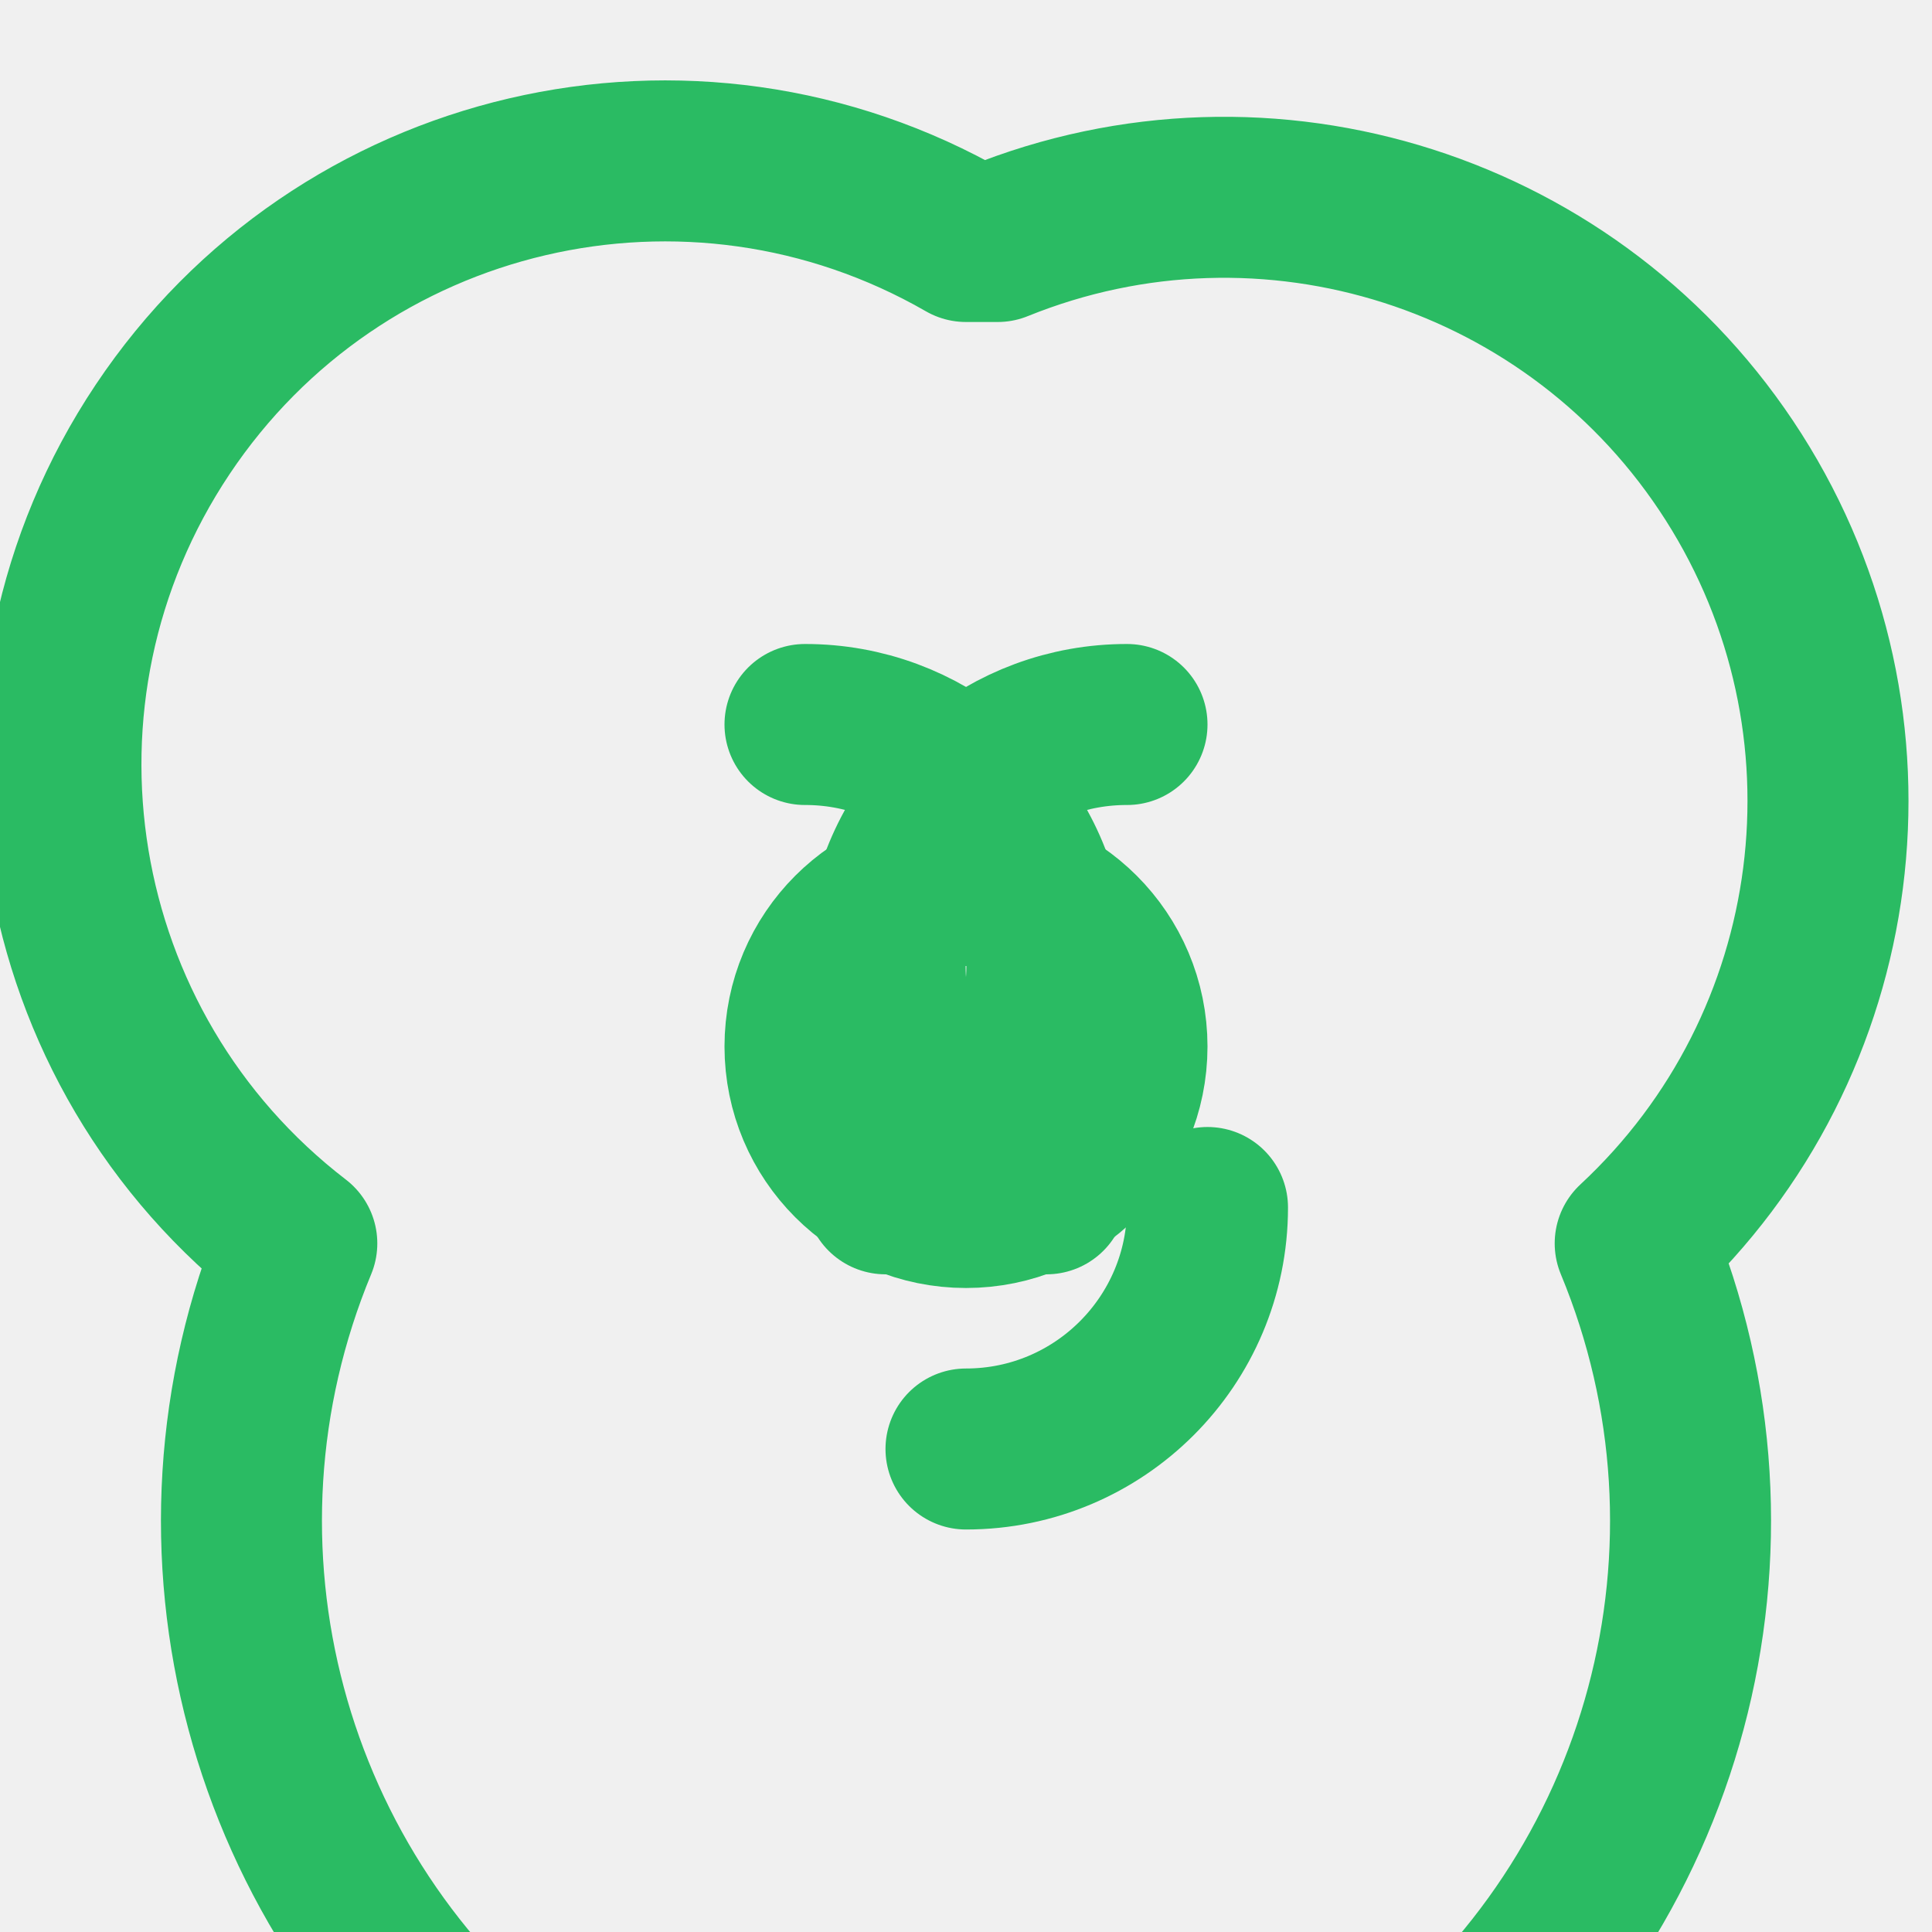
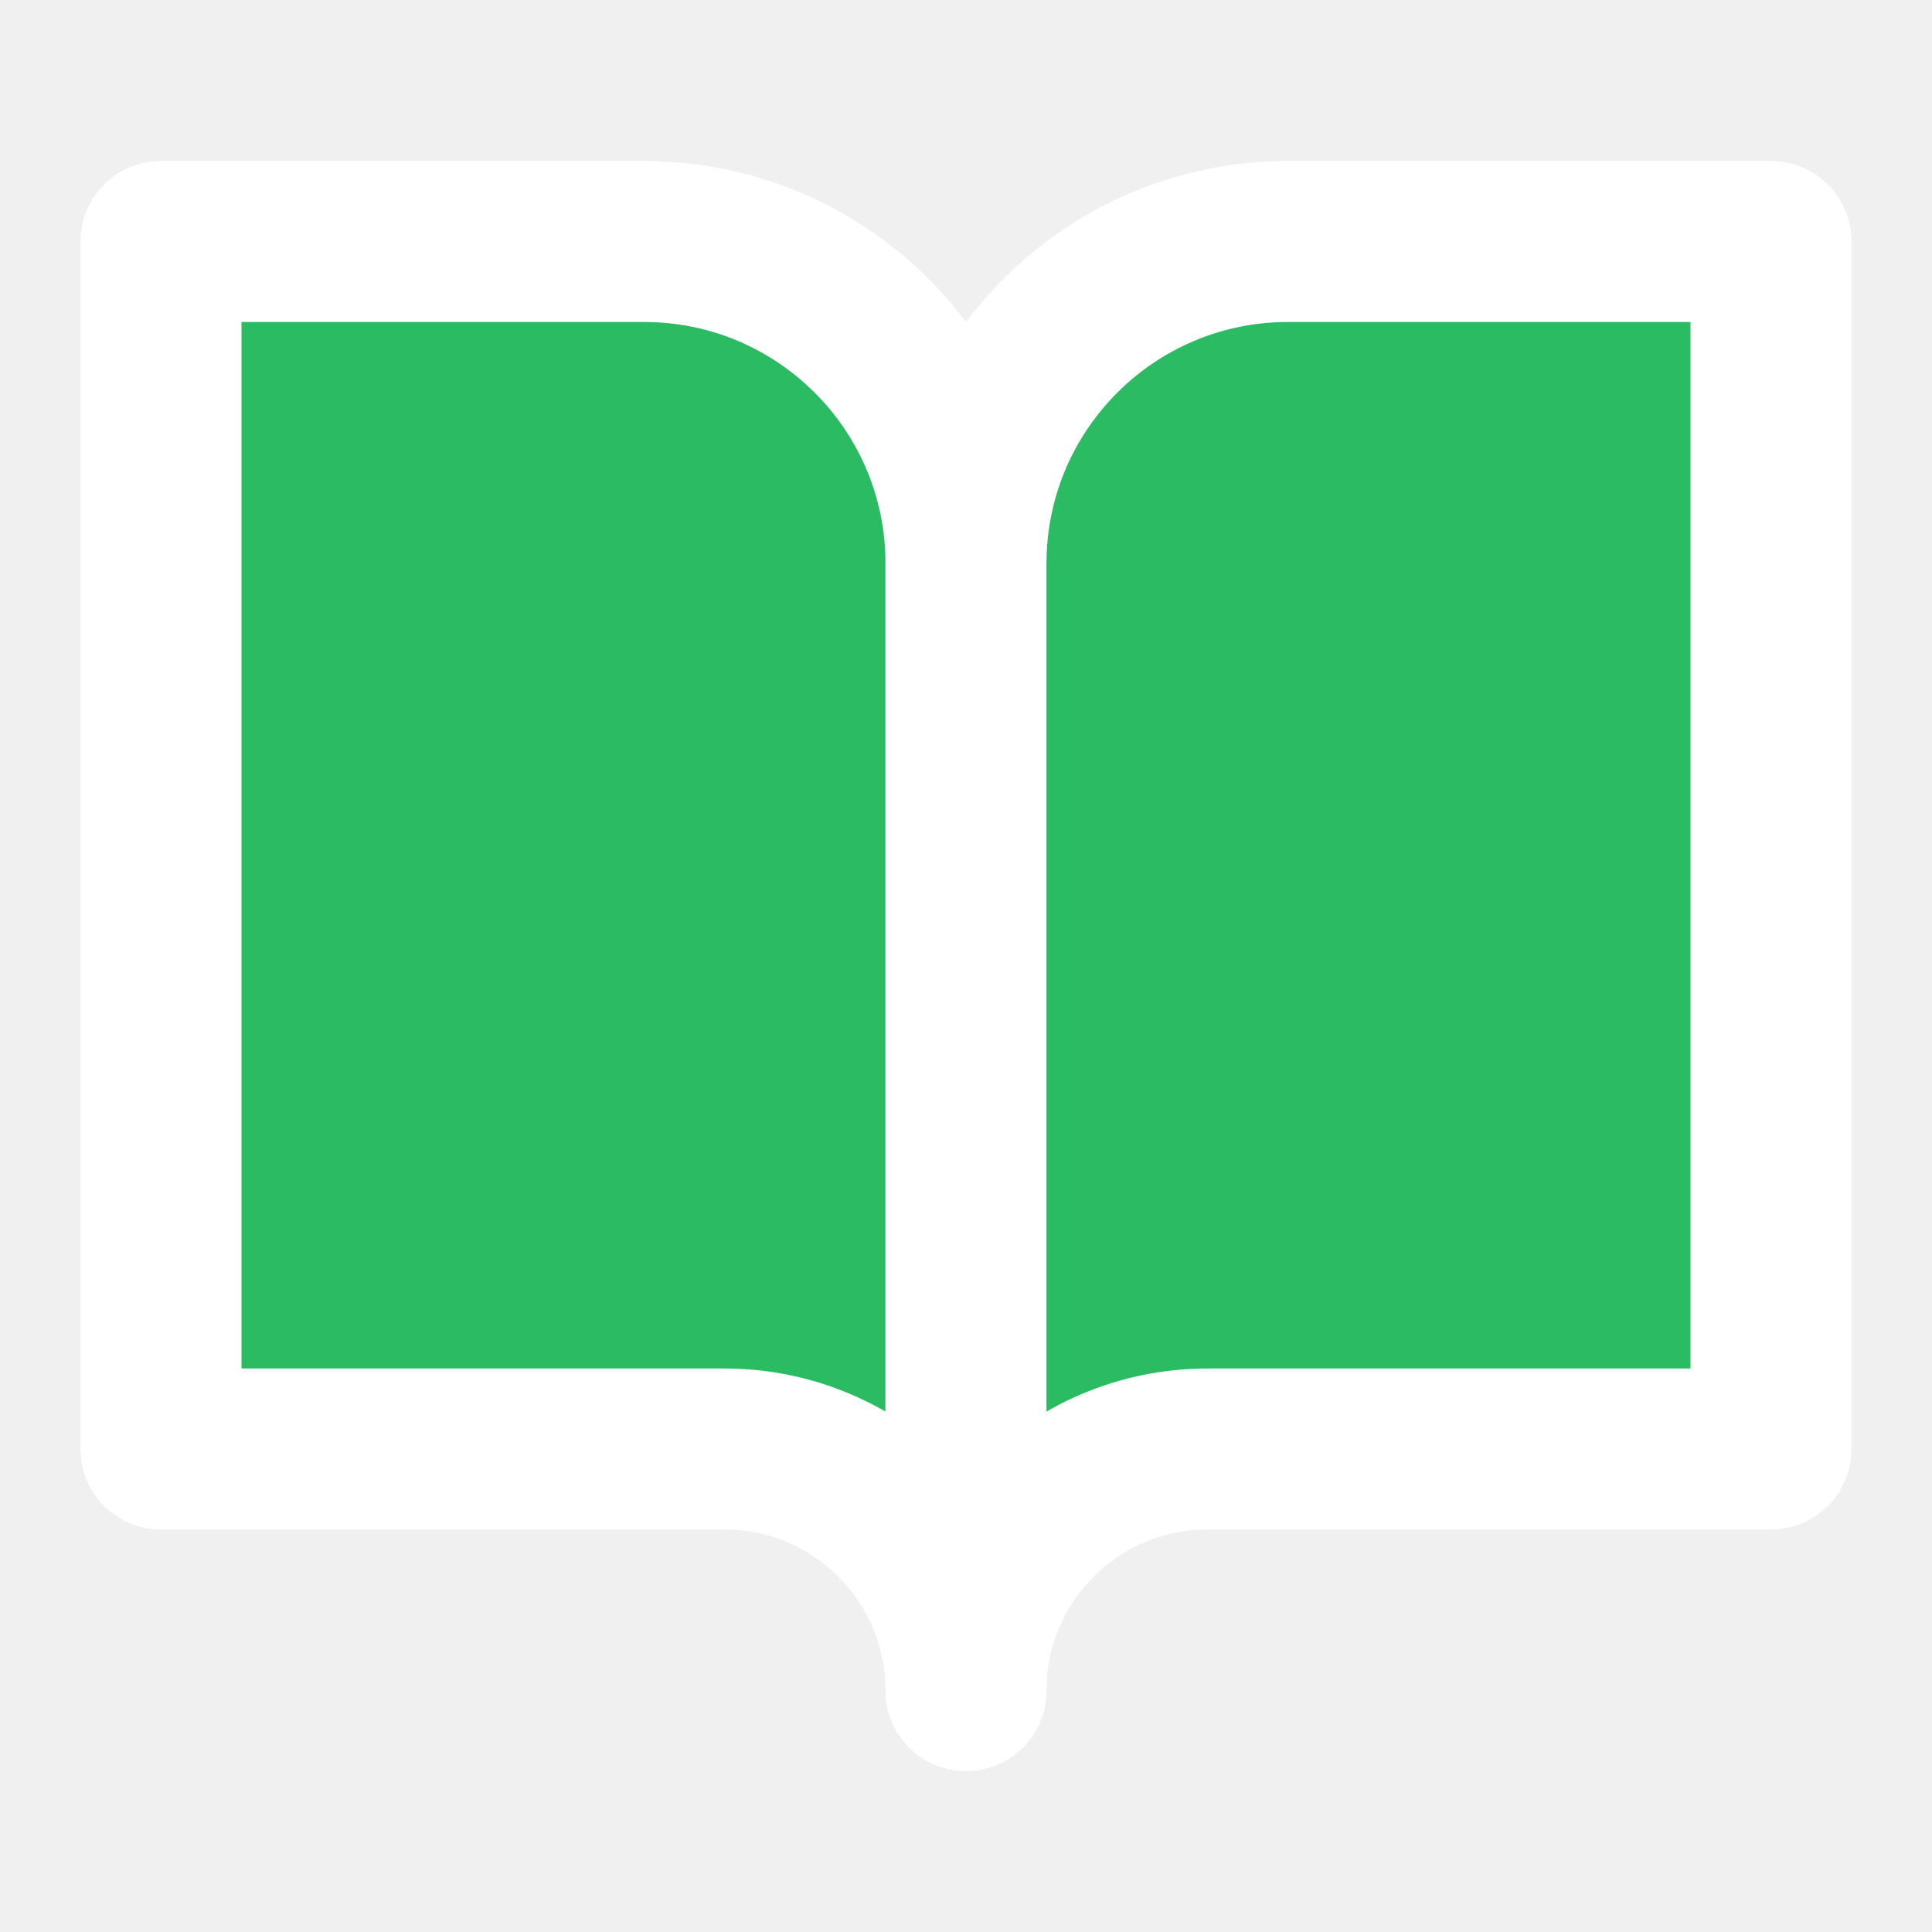
- <svg xmlns="http://www.w3.org/2000/svg" width="24" height="24" viewBox="0 0 24 24" fill="none" stroke="currentColor" stroke-width="2" stroke-linecap="round" stroke-linejoin="round" style="color: #2ABB63; background-color: white; padding: 2px; border-radius: 4px;">
-   <path d="M12 3c.132 0 .263 0 .393 0a7.5 7.5 0 0 1 7.92 12.446a9 9 0 1 1 -16.626 0A7.5 7.5 0 0 1 12 3z" />
-   <path d="M10 9a3 3 0 0 1 1 5.83" />
-   <path d="M14 9a3 3 0 0 0 -1 5.83" />
-   <path d="M12 13m-2 0a2 2 0 1 0 4 0a2 2 0 1 0 -4 0" />
-   <path d="M12 18a3 3 0 0 0 3 -3" />
+ <svg xmlns="http://www.w3.org/2000/svg" width="24" height="24" viewBox="0 0 24 24" fill="#2ABB63" stroke="#FFFFFF" stroke-width="2" stroke-linecap="round" stroke-linejoin="round" style="background-color:#2ABB63;border-radius:4px;padding:4px;">
+   <path d="M2 3h6a4 4 0 0 1 4 4v14a3 3 0 0 0-3-3H2z" />
+   <path d="M22 3h-6a4 4 0 0 0-4 4v14a3 3 0 0 1 3-3h7z" />
</svg>
